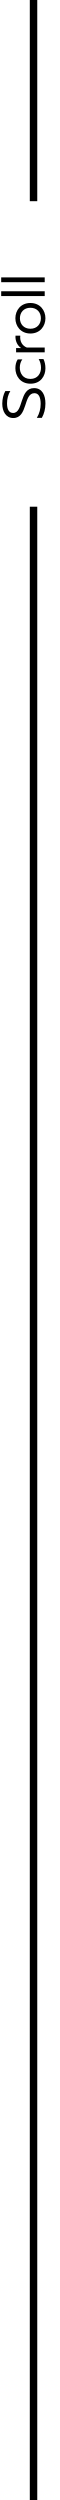
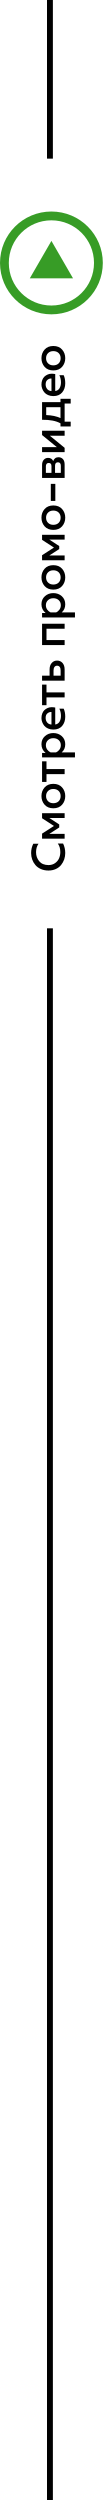
- <svg xmlns="http://www.w3.org/2000/svg" width="16" height="671" viewBox="0 0 16 671" fill="none">
-   <path d="M9 136L9 671" stroke="black" stroke-width="2" />
-   <path d="M3.568 112.2C7.504 112.2 6.24 105.528 9.248 105.528C10.512 105.528 10.912 106.856 10.912 108.408C10.912 109.688 10.608 110.968 9.888 112.152L11.232 112.152C11.84 111.064 12.192 109.768 12.192 108.312C12.208 106.168 11.376 104.168 9.152 104.168C5.136 104.168 6.352 110.84 3.52 110.84C2.32 110.84 1.888 109.736 1.888 108.264C1.872 107.112 2.192 105.864 2.768 104.968L1.424 104.968C0.912 105.864 0.608 107.128 0.608 108.36C0.608 110.392 1.568 112.2 3.568 112.2ZM8.192 102.985C10.928 102.985 12.192 100.889 12.192 98.873C12.192 97.913 12.016 97.097 11.664 96.377L10.384 96.377C10.768 97.017 11.008 97.865 11.008 98.697C11.008 100.201 10.128 101.705 8.16 101.705C6.144 101.705 5.312 100.153 5.312 98.665C5.312 97.849 5.552 97.033 6 96.457L4.752 96.457C4.32 97.113 4.128 97.961 4.128 98.825C4.128 100.825 5.392 102.985 8.192 102.985ZM5.68 93.414L4.32 93.414L4.32 94.566L12 94.566L12 93.286L7.216 93.286C5.984 92.822 5.264 91.606 5.44 90.102L4.16 90.102C4.048 91.446 4.672 92.806 5.68 93.414ZM8.16 89.516C10.784 89.516 12.192 87.5 12.192 85.42C12.192 83.324 10.784 81.324 8.16 81.324C5.536 81.324 4.128 83.324 4.128 85.42C4.128 87.5 5.536 89.516 8.16 89.516ZM8.16 82.604C9.936 82.604 10.976 83.852 10.976 85.42C10.976 86.988 9.936 88.236 8.16 88.236C6.384 88.236 5.344 86.988 5.344 85.42C5.344 83.852 6.384 82.604 8.16 82.604ZM0.32 79.456L12 79.456L12 78.176L0.32 78.176L0.32 79.456ZM0.32 75.737L12 75.737L12 74.457L0.32 74.457L0.32 75.737Z" fill="black" />
-   <path d="M9 0L9 54" stroke="black" stroke-width="2" />
+ <svg xmlns="http://www.w3.org/2000/svg" width="35" height="851" viewBox="0 0 35 851" fill="none">
+   <path d="M17 316L17 851" stroke="black" stroke-width="2" />
+   <path d="M17 0L17 54" stroke="black" stroke-width="2" />
+   <rect x="1.5" y="73.5" width="32" height="32" rx="16" stroke="#379C26" stroke-width="3" />
+   <path d="M16.496 296.328C15.536 296.328 14.672 296.157 13.904 295.816C13.136 295.475 12.517 295.021 12.048 294.456C11.568 293.891 11.205 293.261 10.96 292.568C10.715 291.875 10.592 291.149 10.592 290.392C10.592 289.251 10.837 288.189 11.328 287.208L13.104 287.208C12.549 288.008 12.272 288.968 12.272 290.088C12.272 291.272 12.629 292.296 13.344 293.16C14.059 294.024 15.109 294.461 16.496 294.472C17.371 294.472 18.123 294.248 18.752 293.8C19.381 293.352 19.835 292.803 20.112 292.152C20.389 291.501 20.528 290.803 20.528 290.056C20.528 288.861 20.24 287.885 19.664 287.128L21.472 287.128C21.963 288.131 22.208 289.213 22.208 290.376C22.208 291.123 22.091 291.843 21.856 292.536C21.611 293.229 21.259 293.864 20.8 294.44C20.341 295.016 19.739 295.475 18.992 295.816C18.245 296.157 17.413 296.328 16.496 296.328ZM22 283.842L22 285.49L14.32 285.49L14.32 283.762L18.368 281.154L14.32 278.53L14.32 276.802L22 276.802L22 278.45L16.8 278.45L20.16 280.642L20.16 281.666L16.8 283.842L22 283.842ZM21.136 273.926C20.421 274.737 19.429 275.142 18.16 275.142C16.891 275.142 15.899 274.737 15.184 273.926C14.469 273.105 14.112 272.124 14.112 270.982C14.112 269.83 14.469 268.849 15.184 268.038C15.899 267.228 16.891 266.822 18.16 266.822C19.429 266.822 20.421 267.228 21.136 268.038C21.851 268.849 22.208 269.83 22.208 270.982C22.208 272.124 21.851 273.105 21.136 273.926ZM19.968 269.238C19.509 268.79 18.907 268.566 18.16 268.566C17.413 268.566 16.816 268.79 16.368 269.238C15.909 269.686 15.68 270.268 15.68 270.982C15.68 271.708 15.909 272.294 16.368 272.742C16.816 273.19 17.413 273.414 18.16 273.414C18.907 273.414 19.509 273.19 19.968 272.742C20.416 272.294 20.64 271.708 20.64 270.982C20.64 270.268 20.416 269.686 19.968 269.238ZM22 261.797L22 263.509L15.824 263.509L15.824 266.165L14.32 266.165L14.32 259.157L15.824 259.157L15.824 261.797L22 261.797ZM15.52 256.299C14.581 255.52 14.112 254.533 14.112 253.339C14.112 252.208 14.507 251.291 15.296 250.587C16.075 249.883 17.029 249.531 18.16 249.531C19.291 249.531 20.251 249.883 21.04 250.587C21.819 251.291 22.208 252.208 22.208 253.339C22.208 254.491 21.808 255.413 21.008 256.107L25.52 256.107L25.52 257.819L14.32 257.819L14.32 256.299L15.52 256.299ZM20 251.947C19.52 251.499 18.907 251.275 18.16 251.275C17.413 251.275 16.805 251.499 16.336 251.947C15.856 252.395 15.616 252.965 15.616 253.659C15.616 254.224 15.771 254.725 16.08 255.163C16.389 255.589 16.768 255.904 17.216 256.107L19.088 256.107C19.547 255.904 19.931 255.589 20.24 255.163C20.549 254.725 20.704 254.224 20.704 253.659C20.704 252.965 20.469 252.395 20 251.947ZM18.16 248.345C17.499 248.345 16.901 248.228 16.368 247.993C15.824 247.759 15.397 247.449 15.088 247.065C14.768 246.681 14.528 246.265 14.368 245.817C14.197 245.369 14.112 244.916 14.112 244.457C14.112 243.871 14.203 243.343 14.384 242.873C14.565 242.393 14.811 242.009 15.12 241.721C15.429 241.433 15.787 241.199 16.192 241.017C16.597 240.836 17.024 240.74 17.472 240.729C17.909 240.719 18.352 240.756 18.8 240.841L18.8 246.617C19.451 246.532 19.941 246.212 20.272 245.657C20.592 245.103 20.752 244.441 20.752 243.673C20.752 242.799 20.571 241.988 20.208 241.241L21.68 241.241C22.032 241.977 22.208 242.895 22.208 243.993C22.208 245.241 21.856 246.281 21.152 247.113C20.448 247.935 19.451 248.345 18.16 248.345ZM17.52 242.377C17.083 242.313 16.645 242.447 16.208 242.777C15.76 243.097 15.536 243.631 15.536 244.377C15.536 244.985 15.712 245.508 16.064 245.945C16.416 246.372 16.901 246.601 17.52 246.633L17.52 242.377ZM22 235.688L22 237.4L15.824 237.4L15.824 240.056L14.32 240.056L14.32 233.048L15.824 233.048L15.824 235.688L22 235.688ZM22 227.901L22 231.709L14.32 231.709L14.32 229.997L16.88 229.997L16.88 227.901C16.88 226.963 17.12 226.221 17.6 225.677C18.08 225.133 18.693 224.861 19.44 224.861C20.187 224.861 20.8 225.133 21.28 225.677C21.76 226.221 22 226.963 22 227.901ZM18.224 229.997L20.64 229.997L20.64 228.237C20.64 227.725 20.539 227.325 20.336 227.037C20.123 226.749 19.824 226.605 19.44 226.605C19.045 226.605 18.747 226.749 18.544 227.037C18.331 227.325 18.224 227.725 18.224 228.237L18.224 229.997ZM22 217.872L22 219.584L14.32 219.584L14.32 212.32L22 212.32L22 214.032L15.824 214.032L15.824 217.872L22 217.872ZM15.52 208.658C14.581 207.879 14.112 206.893 14.112 205.698C14.112 204.567 14.507 203.65 15.296 202.946C16.075 202.242 17.029 201.89 18.16 201.89C19.291 201.89 20.251 202.242 21.04 202.946C21.819 203.65 22.208 204.567 22.208 205.698C22.208 206.85 21.808 207.773 21.008 208.466L25.52 208.466L25.52 210.178L14.32 210.178L14.32 208.658L15.52 208.658ZM20 204.306C19.52 203.858 18.907 203.634 18.16 203.634C17.413 203.634 16.805 203.858 16.336 204.306C15.856 204.754 15.616 205.325 15.616 206.018C15.616 206.583 15.771 207.085 16.08 207.522C16.389 207.949 16.768 208.263 17.216 208.466L19.088 208.466C19.547 208.263 19.931 207.949 20.24 207.522C20.549 207.085 20.704 206.583 20.704 206.018C20.704 205.325 20.469 204.754 20 204.306ZM21.136 199.489C20.421 200.3 19.429 200.705 18.16 200.705C16.891 200.705 15.899 200.3 15.184 199.489C14.469 198.668 14.112 197.686 14.112 196.545C14.112 195.393 14.469 194.412 15.184 193.601C15.899 192.79 16.891 192.385 18.16 192.385C19.429 192.385 20.421 192.79 21.136 193.601C21.851 194.412 22.208 195.393 22.208 196.545C22.208 197.686 21.851 198.668 21.136 199.489ZM19.968 194.801C19.509 194.353 18.907 194.129 18.16 194.129C17.413 194.129 16.816 194.353 16.368 194.801C15.909 195.249 15.68 195.83 15.68 196.545C15.68 197.27 15.909 197.857 16.368 198.305C16.816 198.753 17.413 198.977 18.16 198.977C18.907 198.977 19.509 198.753 19.968 198.305C20.416 197.857 20.64 197.27 20.64 196.545C20.64 195.83 20.416 195.249 19.968 194.801ZM22 189.077L22 190.725L14.32 190.725L14.32 188.997L18.368 186.389L14.32 183.765L14.32 182.037L22 182.037L22 183.685L16.8 183.685L20.16 185.877L20.16 186.901L16.8 189.077L22 189.077ZM21.136 179.161C20.421 179.971 19.429 180.377 18.16 180.377C16.891 180.377 15.899 179.971 15.184 179.161C14.469 178.339 14.112 177.358 14.112 176.217C14.112 175.065 14.469 174.083 15.184 173.273C15.899 172.462 16.891 172.057 18.16 172.057C19.429 172.057 20.421 172.462 21.136 173.273C21.851 174.083 22.208 175.065 22.208 176.217C22.208 177.358 21.851 178.339 21.136 179.161ZM19.968 174.473C19.509 174.025 18.907 173.801 18.16 173.801C17.413 173.801 16.816 174.025 16.368 174.473C15.909 174.921 15.68 175.502 15.68 176.217C15.68 176.942 15.909 177.529 16.368 177.977C16.816 178.425 17.413 178.649 18.16 178.649C18.907 178.649 19.509 178.425 19.968 177.977C20.416 177.529 20.64 176.942 20.64 176.217C20.64 175.502 20.416 174.921 19.968 174.473ZM17.296 170.525L17.296 164.701L18.832 164.701L18.832 170.525L17.296 170.525ZM22 158.166L22 162.678L14.32 162.678L14.32 158.294C14.32 157.537 14.512 156.945 14.896 156.518C15.269 156.081 15.76 155.862 16.368 155.862C17.211 155.862 17.792 156.225 18.112 156.95C18.229 156.566 18.443 156.251 18.752 156.006C19.061 155.761 19.44 155.638 19.888 155.638C20.517 155.638 21.029 155.851 21.424 156.278C21.808 156.694 22 157.323 22 158.166ZM18.736 160.966L20.704 160.966L20.704 158.582C20.704 157.771 20.379 157.366 19.728 157.366C19.067 157.366 18.736 157.761 18.736 158.55L18.736 160.966ZM15.616 160.966L17.52 160.966L17.52 158.678C17.52 157.953 17.211 157.59 16.592 157.59C16.251 157.59 16.005 157.697 15.856 157.91C15.696 158.113 15.616 158.369 15.616 158.678L15.616 160.966ZM22 152.44L22 153.912L14.32 153.912L14.32 152.2L19.344 152.2L14.32 148.088L14.32 146.616L22 146.616L22 148.328L16.976 148.328L22 152.44ZM24.064 143.547L24.064 145.163L20.592 145.163L20.592 144.107C19.099 143.264 17.008 142.859 14.32 142.891L14.32 136.891L20.592 136.891L20.592 135.755L24.064 135.755L24.064 137.371L22 137.371L22 143.547L24.064 143.547ZM15.728 141.291C17.648 141.355 19.269 141.696 20.592 142.315L20.592 138.619L15.728 138.619L15.728 141.291ZM18.16 134.83C17.499 134.83 16.901 134.713 16.368 134.478C15.824 134.243 15.397 133.934 15.088 133.55C14.768 133.166 14.528 132.75 14.368 132.302C14.197 131.854 14.112 131.401 14.112 130.942C14.112 130.355 14.203 129.827 14.384 129.358C14.565 128.878 14.811 128.494 15.12 128.206C15.429 127.918 15.787 127.683 16.192 127.502C16.597 127.321 17.024 127.225 17.472 127.214C17.909 127.203 18.352 127.241 18.8 127.326L18.8 133.102C19.451 133.017 19.941 132.697 20.272 132.142C20.592 131.587 20.752 130.926 20.752 130.158C20.752 129.283 20.571 128.473 20.208 127.726L21.68 127.726C22.032 128.462 22.208 129.379 22.208 130.478C22.208 131.726 21.856 132.766 21.152 133.598C20.448 134.419 19.451 134.83 18.16 134.83ZM17.52 128.862C17.083 128.798 16.645 128.931 16.208 129.262C15.76 129.582 15.536 130.115 15.536 130.862C15.536 131.47 15.712 131.993 16.064 132.43C16.416 132.857 16.901 133.086 17.52 133.118L17.52 128.862ZM21.136 124.879C20.421 125.69 19.429 126.095 18.16 126.095C16.891 126.095 15.899 125.69 15.184 124.879C14.469 124.058 14.112 123.077 14.112 121.935C14.112 120.783 14.469 119.802 15.184 118.991C15.899 118.181 16.891 117.775 18.16 117.775C19.429 117.775 20.421 118.181 21.136 118.991C21.851 119.802 22.208 120.783 22.208 121.935C22.208 123.077 21.851 124.058 21.136 124.879ZM19.968 120.191C19.509 119.743 18.907 119.519 18.16 119.519C17.413 119.519 16.816 119.743 16.368 120.191C15.909 120.639 15.68 121.221 15.68 121.935C15.68 122.661 15.909 123.247 16.368 123.695C16.816 124.143 17.413 124.367 18.16 124.367C18.907 124.367 19.509 124.143 19.968 123.695C20.416 123.247 20.64 122.661 20.64 121.935C20.64 121.221 20.416 120.639 19.968 120.191Z" fill="black" />
+   <path d="M17.5 82L24.861 94.75H10.139L17.5 82Z" fill="#379C26" />
</svg>
